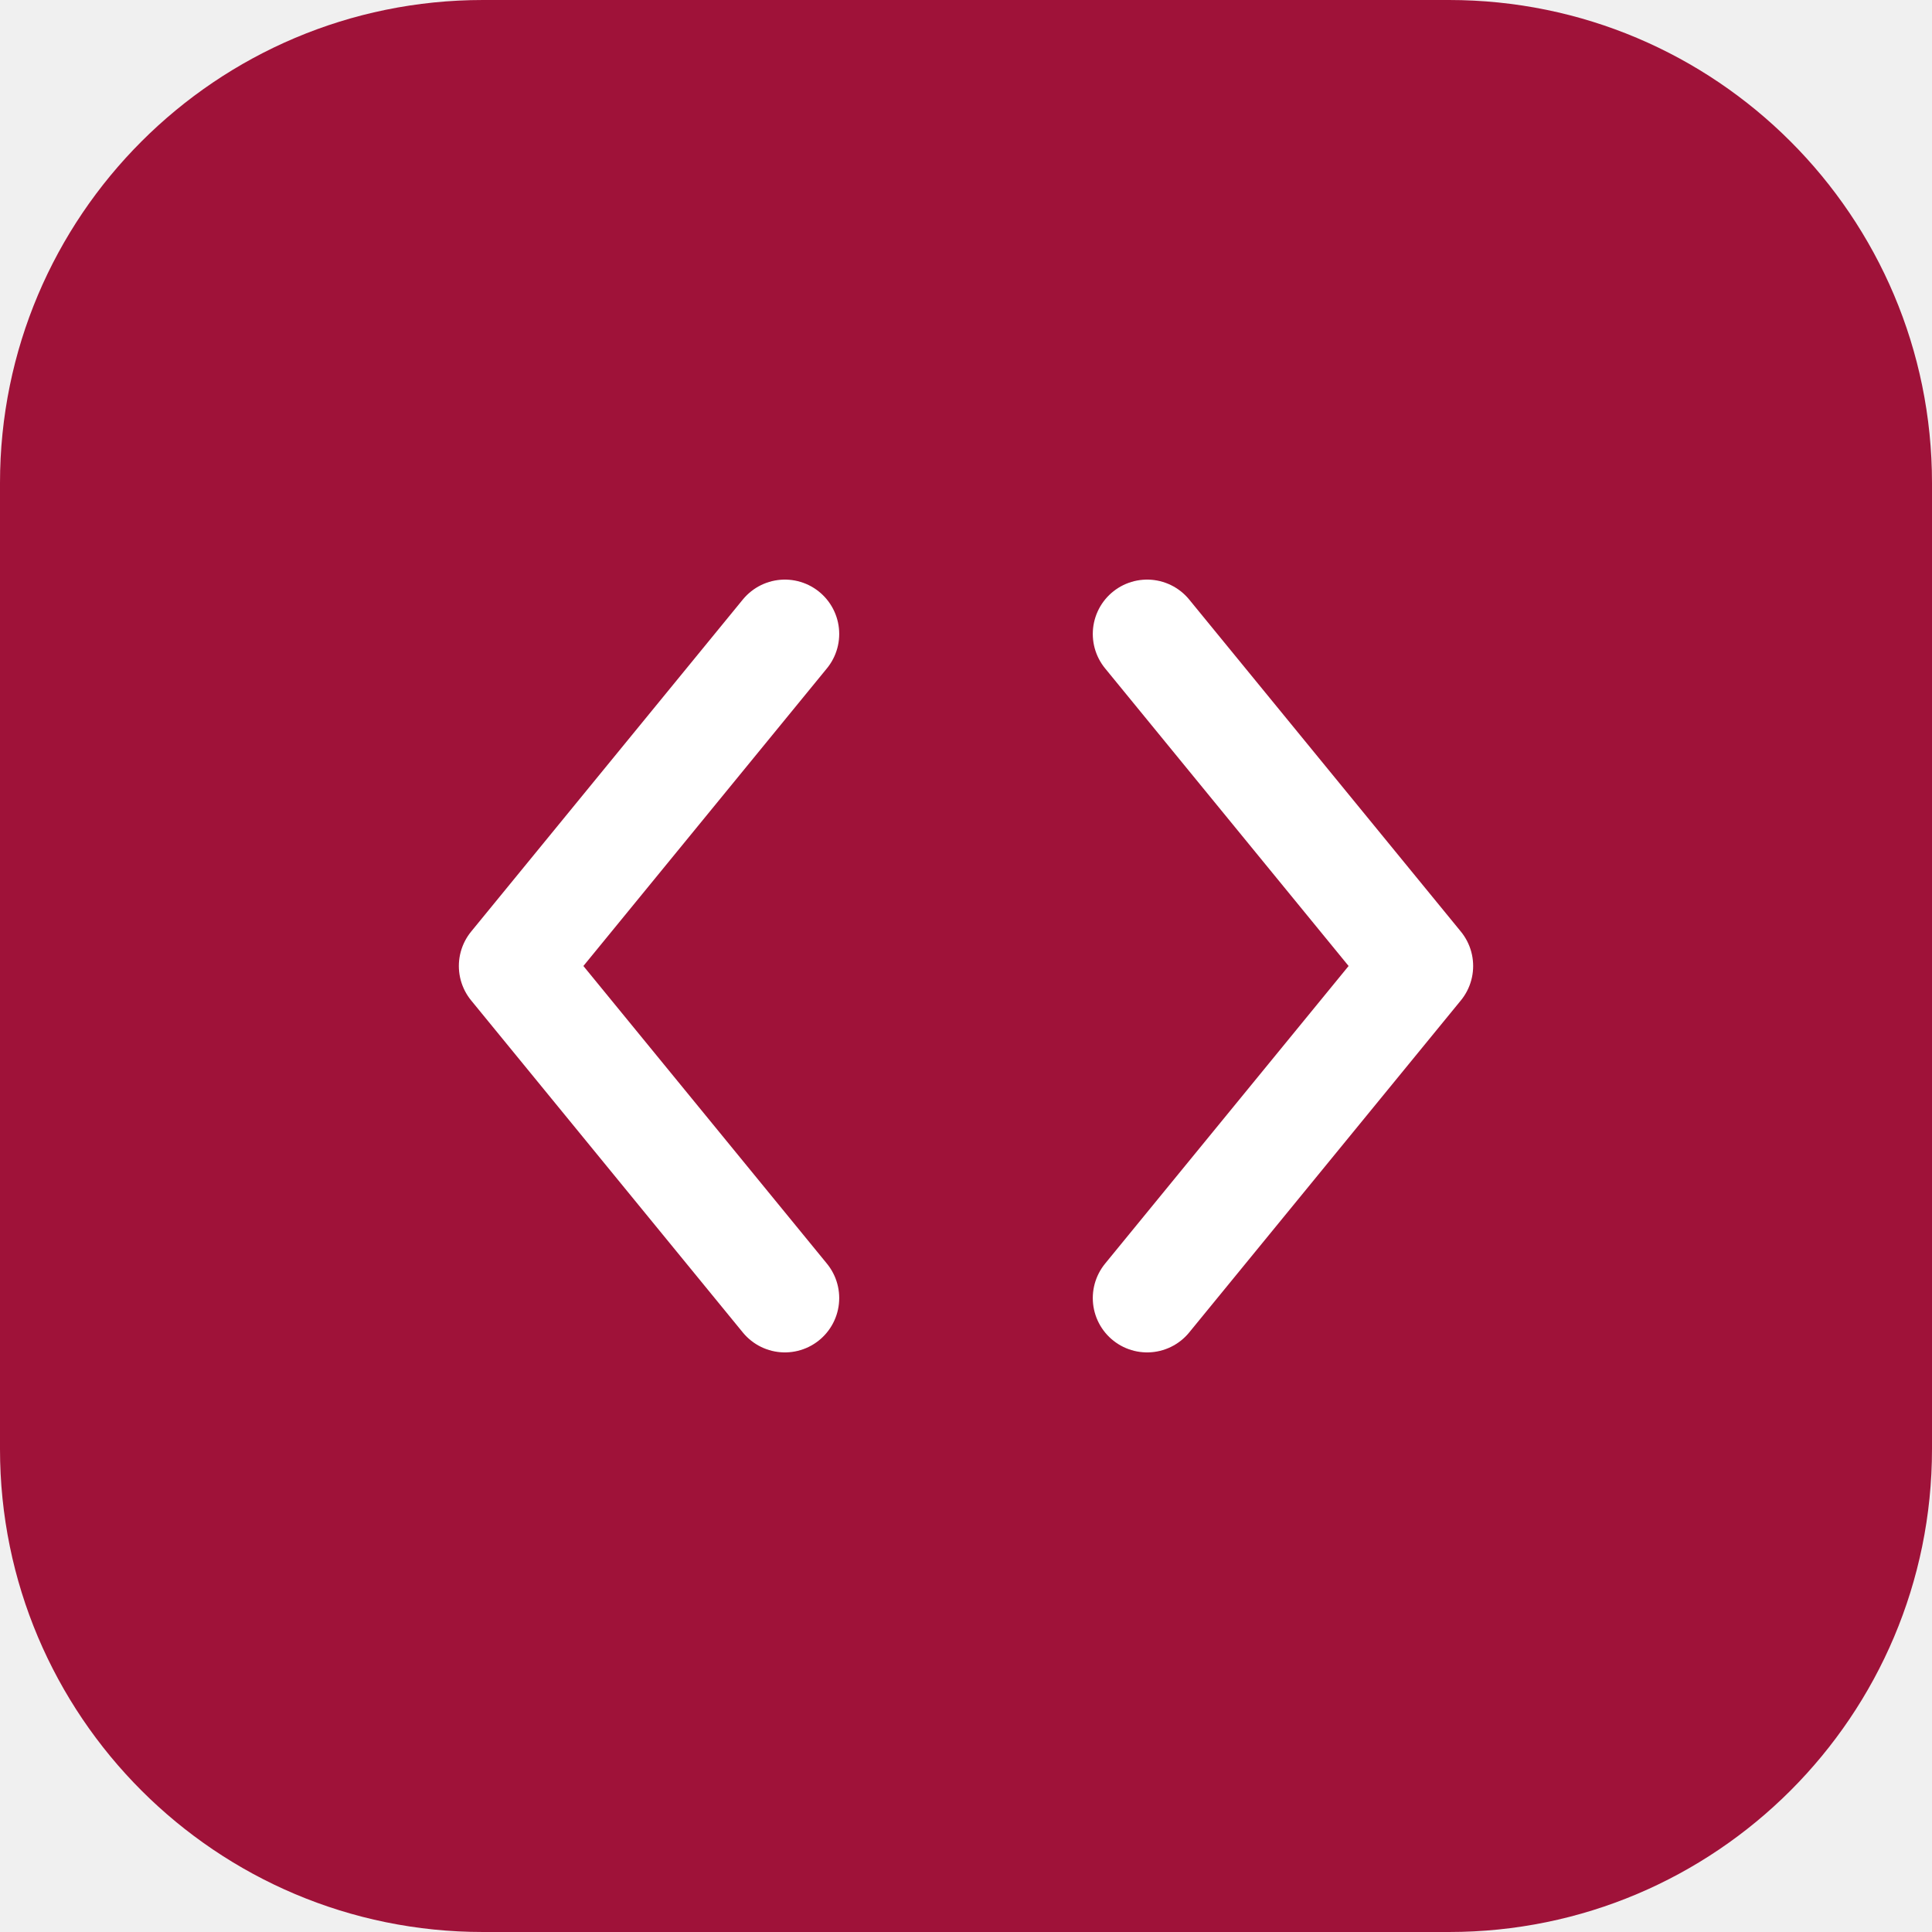
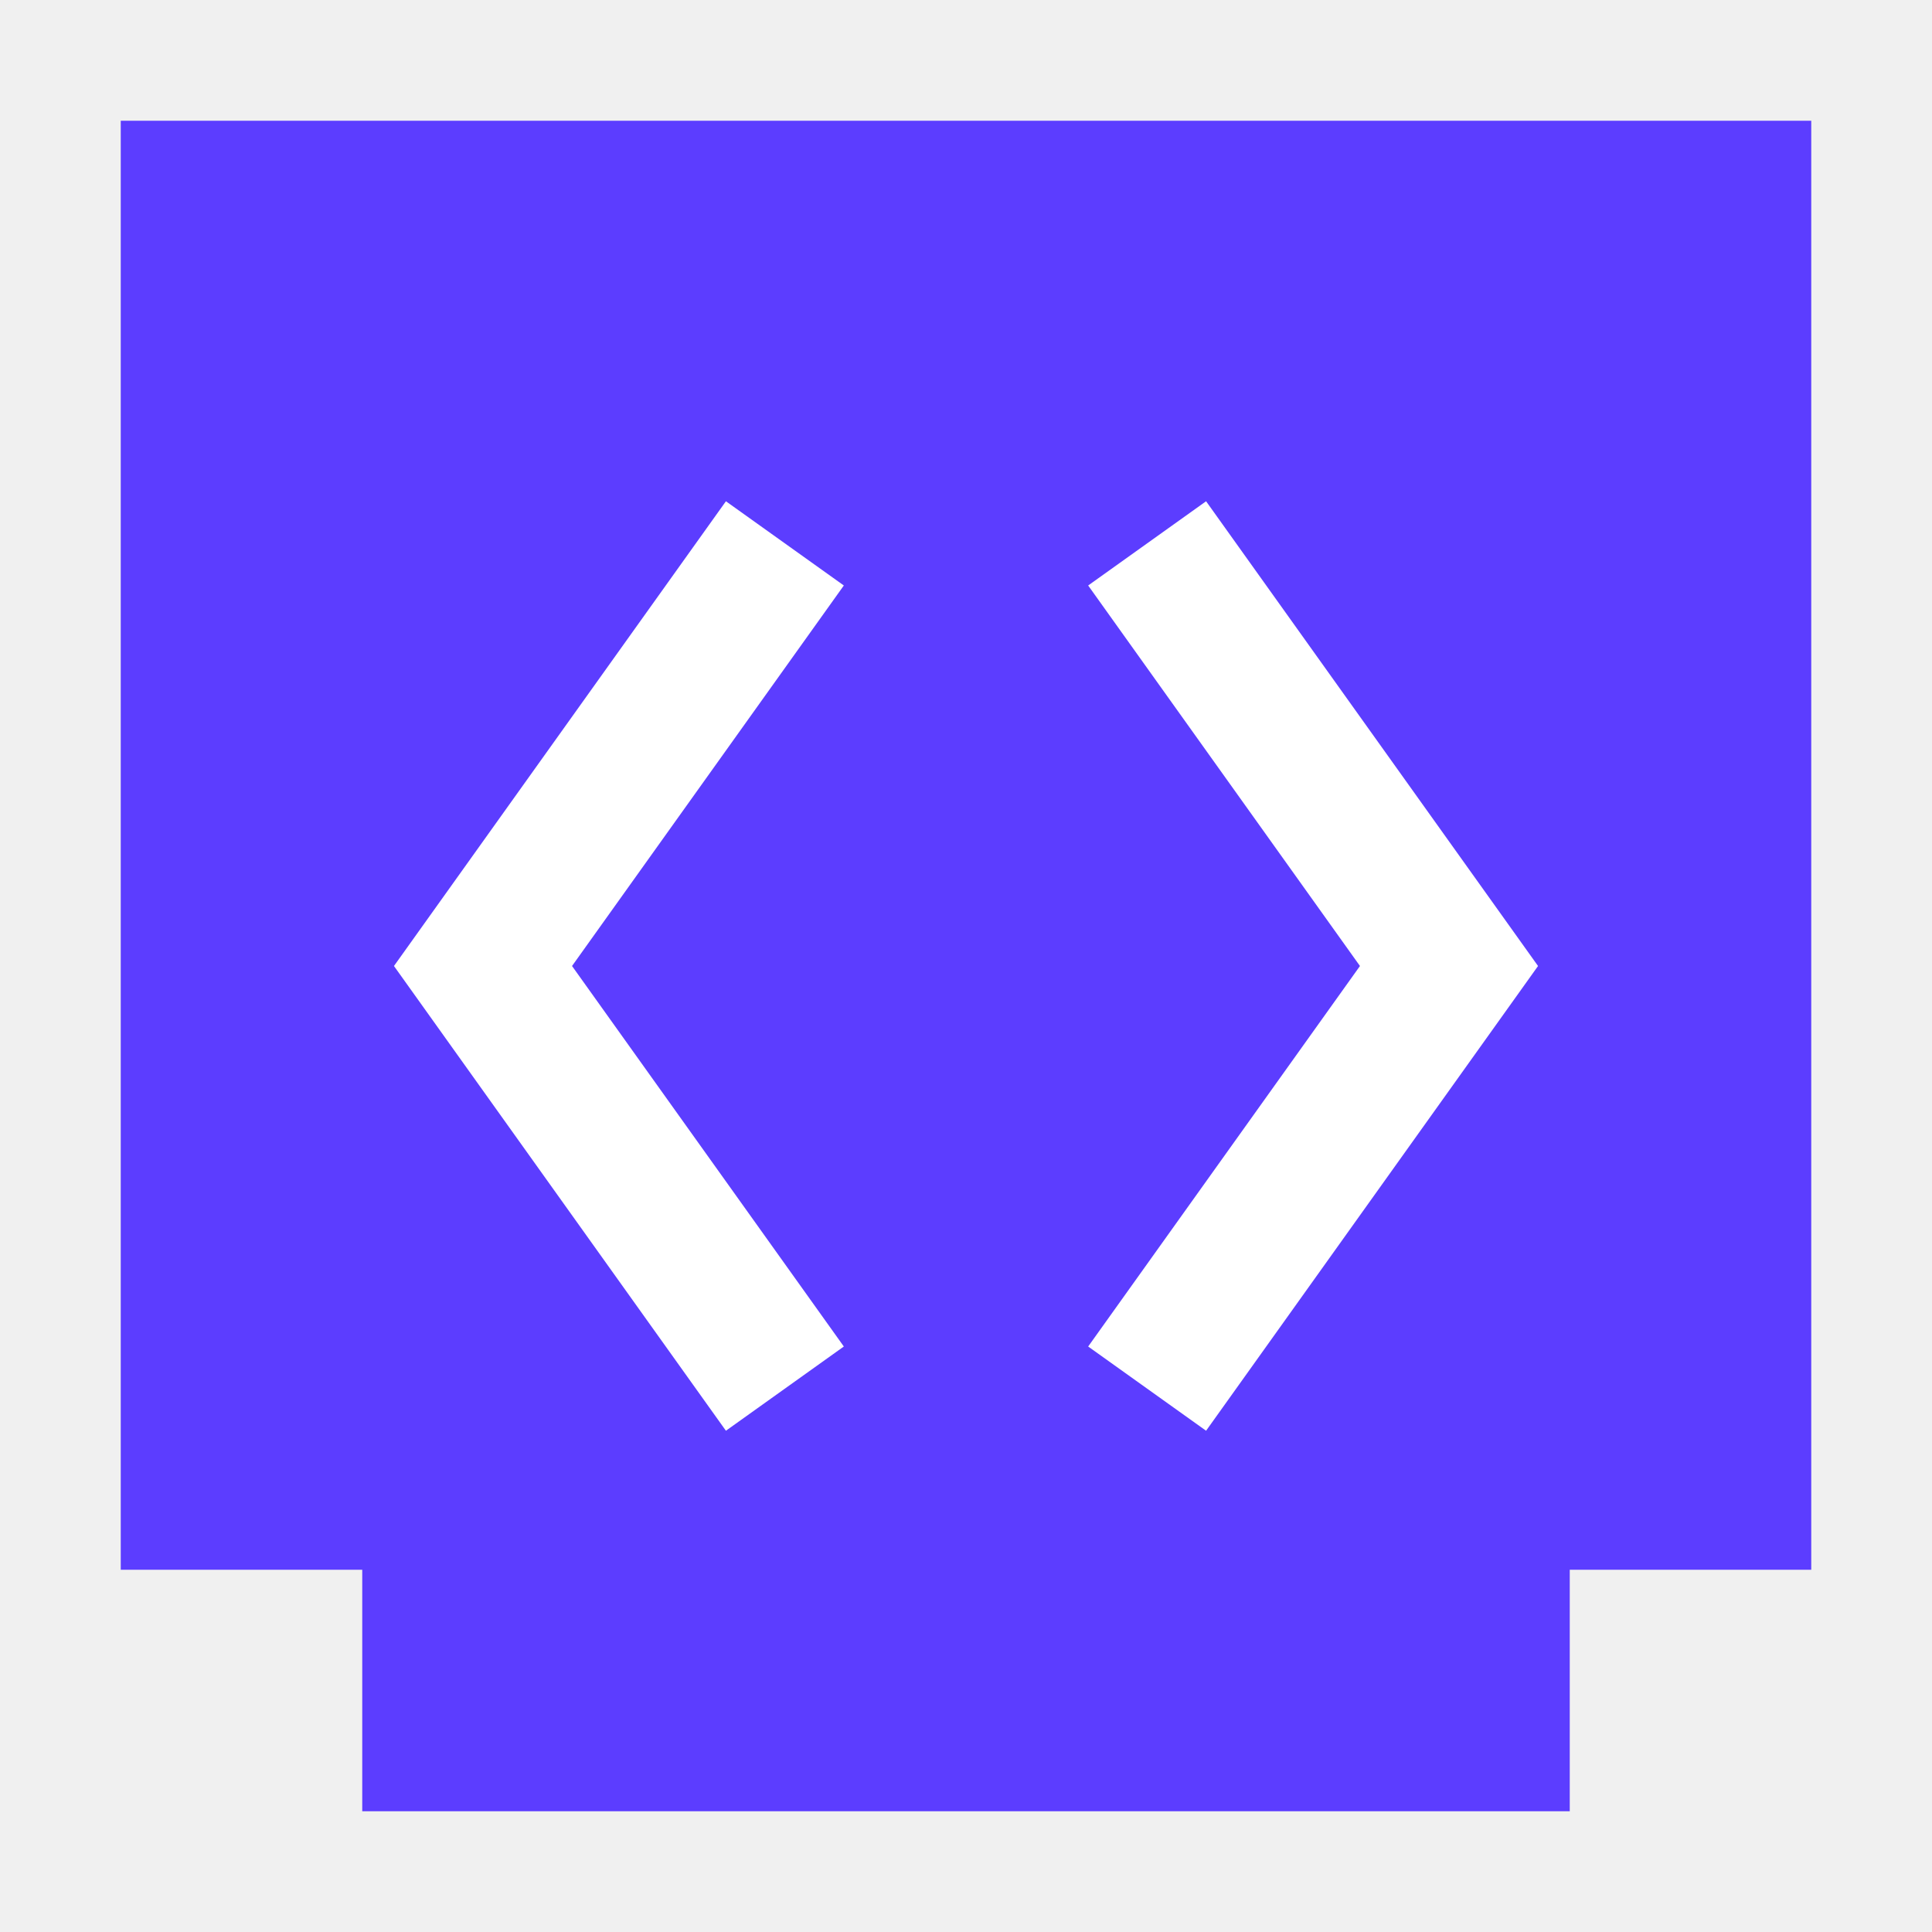
<svg xmlns="http://www.w3.org/2000/svg" viewBox="0 0 32 32" fill="none">
-   <rect width="32" height="32" rx="8" fill="#9f1239" />
-   <path d="M13 10.5 8.5 16 13 21.5M19 10.5 23.5 16 19 21.5" stroke="#ffffff" stroke-width="1.8" stroke-linecap="round" stroke-linejoin="round" />
+   <path d="M2 2h28v24h-4v4H6v-4H2z" fill="#5c3dff" />
+   <path d="M13 9 8 16l5 7M19 9l5 7-5 7" stroke="#ffffff" stroke-width="2.4" />
</svg>
